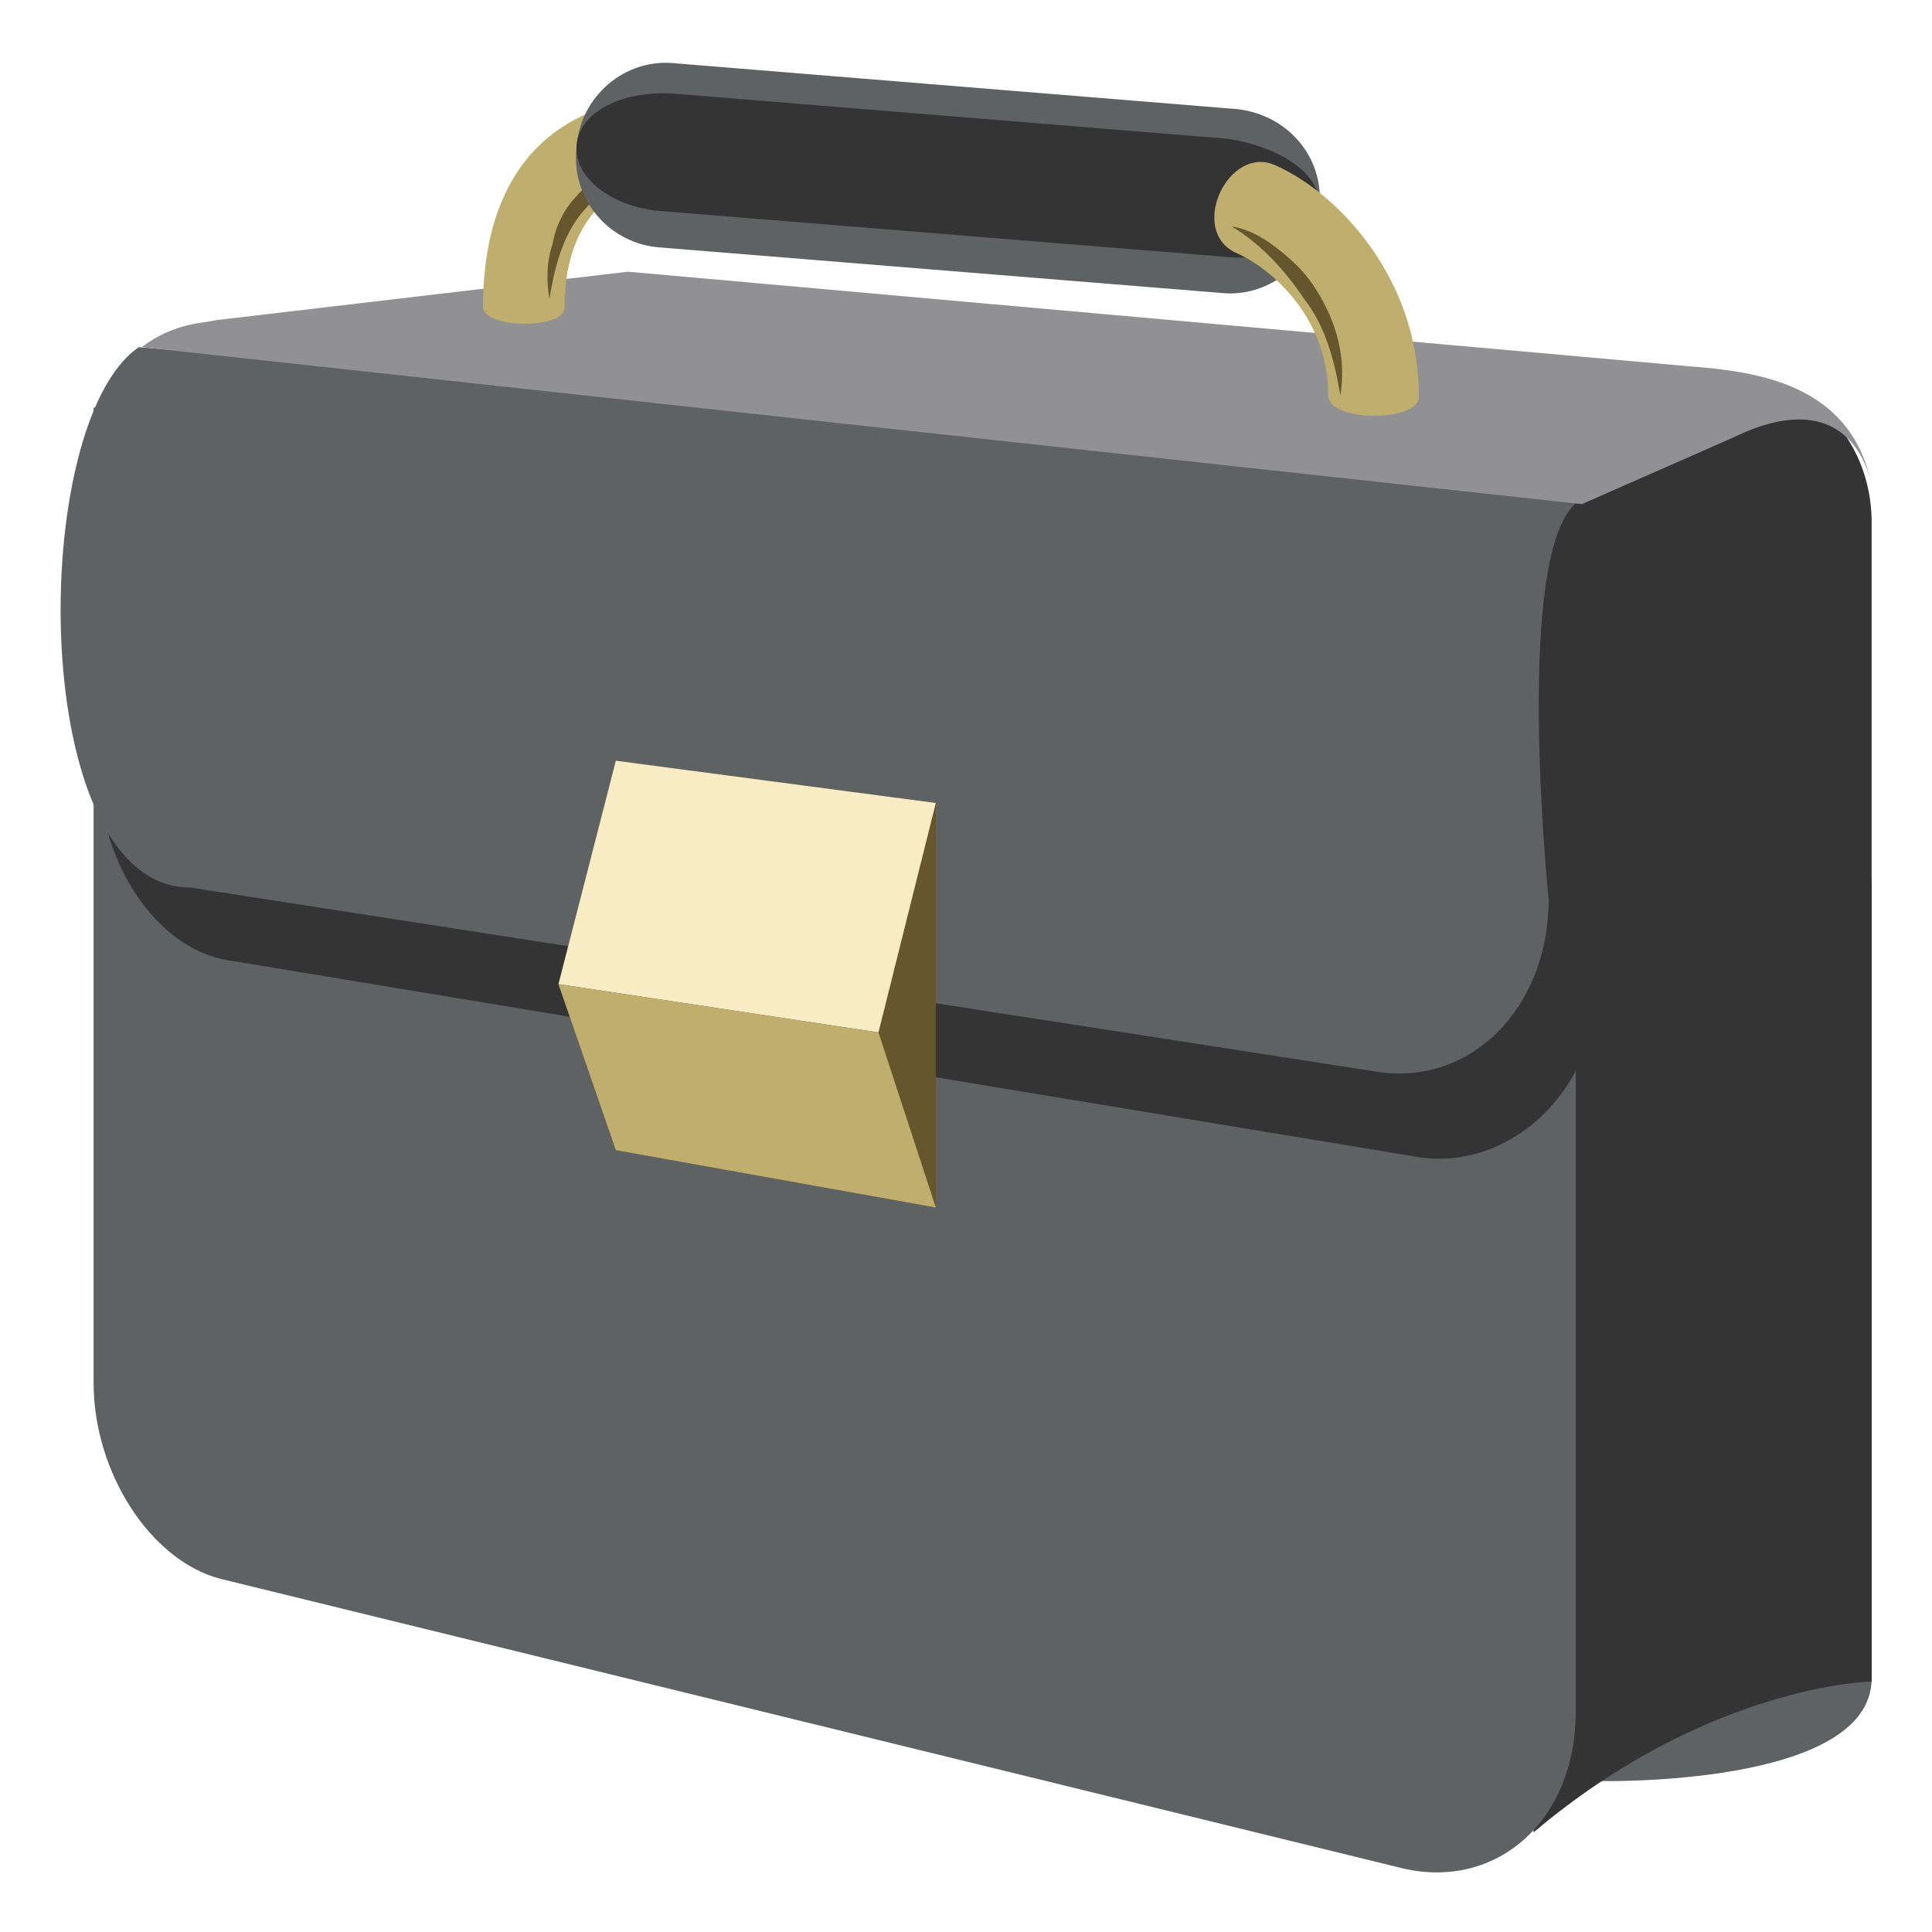
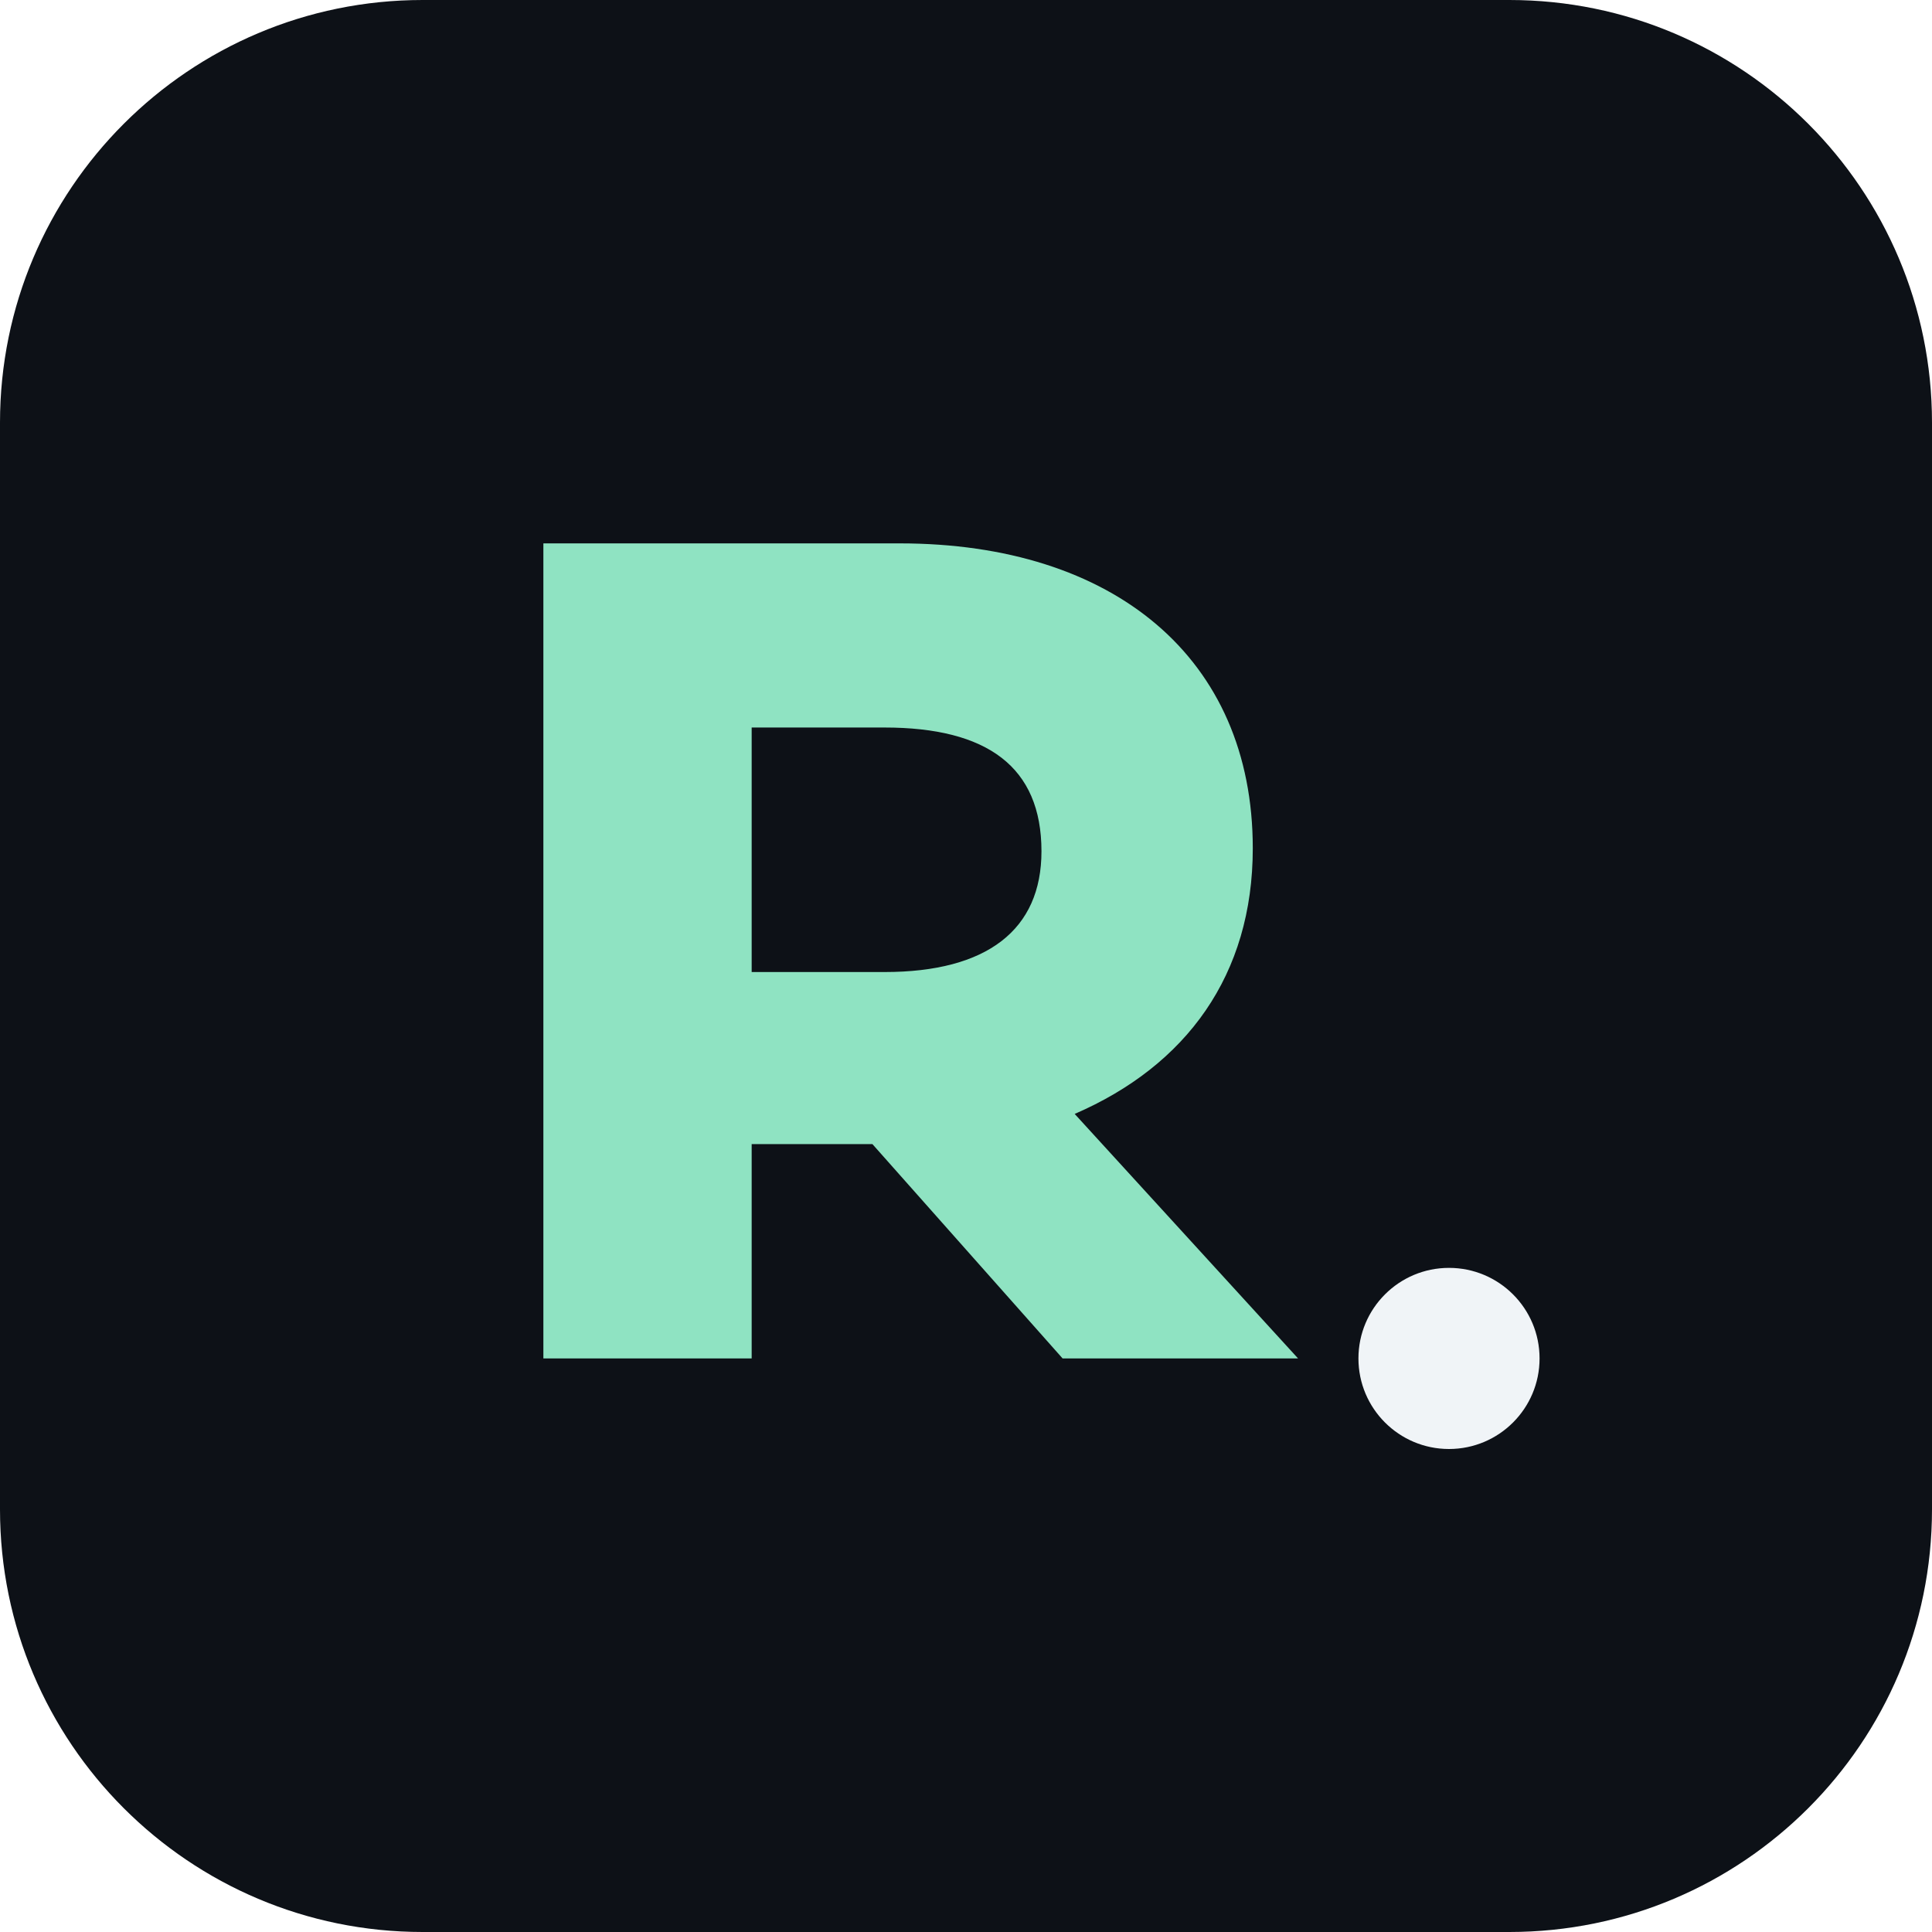
- <svg xmlns="http://www.w3.org/2000/svg" width="1em" height="1em" viewBox="0 0 64 64">
-   <path fill="#5f6262" d="M62 55.6c0 3.6-9 3.4-9 3.4l-25.1-6.3c-1.8-.4-3.2-2.3-3.2-4.3V27L62 29.1z" />
-   <path fill="#343434" d="m60.2 13.4l-1.4-.2l-7 3.4l-1 44.1c5.8-4.9 11.2-5 11.2-5V17.3c0-1.6-.7-3-1.8-3.9" />
-   <path fill="#5f6262" d="M52.2 56.7c0 3.6-2.6 5.9-5.7 5.2L7.3 52.3c-2.3-.6-4.2-3.5-4.2-6.5V13.5l49.1 3.2z" />
-   <path fill="#343434" d="M52.9 32.6c0 3.6-3 6.3-6.1 5.7L7.5 31.8c-2.3-.4-4.2-3.2-4.2-6.2l1.3-13.2l48.5 3.9z" />
-   <path fill="#5f6262" d="M4.6 11.5C.9 14 .9 29.4 6.3 29.4l39.3 6.1c3.1.5 5.7-2.1 5.7-5.7c0 0-1.2-11.7 1-13.2l1.8-.8z" />
-   <path fill="#65562d" d="m31 26.6l-10.6-1.4l-1.9 7.4l1.9 5.5L31 40z" />
-   <path fill="#f8ecc5" d="m20.4 25.2l-1.9 7.4l10.6 1.6l1.9-7.6z" />
-   <path fill="#bfae6e" d="M20.4 38.1L31 40l-1.9-5.8l-10.6-1.6z" />
-   <path fill="#919193" d="M56.7 12.2L20.8 9L7.2 10.6l-.6.1c-.7.1-1.4.4-1.9.8l47.7 5.2l5-2.2c4.1-2 4.6 1.6 4.6 1.6c-.6-3.2-3.5-3.7-5.3-3.9" />
-   <path fill="#bfae6e" d="M18.7 10.2c0-4.3 3.4-4.5 4.2-4.8c.7-.2 1.2-.9 1-1.5c-.2-.6-.9-.7-1.6-.7c-2.3 0-6.3 1-6.3 7c.1.7 2.7.7 2.7 0" />
-   <path fill="#65562d" d="M18.2 9.9c-.1-.6-.1-1.2.1-1.8c.1-.6.4-1.2.8-1.6c.4-.5 1-.8 1.5-1c.6-.2 1.2-.3 1.8-.3c-.6.2-1.1.4-1.6.6c-.5.3-1 .6-1.3 1c-.8.8-1.1 1.9-1.3 3.1" />
-   <path fill="#5f6262" d="M43.7 6.9c-.1 1.7-1.6 3-3.3 2.8L21.9 8.2c-1.7-.1-3-1.6-2.8-3.3c.1-1.7 1.6-3 3.3-2.8l18.4 1.5c1.8.1 3.1 1.6 2.9 3.3" />
-   <path fill="#343434" d="M43.7 6.9c-.1 1.1-1.5 1.8-3.2 1.6L22 7c-1.7-.1-3-1.1-2.9-2.2c.1-1.1 1.5-1.8 3.2-1.7l18.4 1.5c1.8.3 3.1 1.2 3 2.3" />
-   <path fill="#bfae6e" d="M44 13.1c0-2.6-1.9-4.2-3-4.7c-1.7-.7-.3-3.7 1.3-2.9c2 .9 4.7 3.7 4.7 7.6c.1.9-3 .9-3 0" />
-   <path fill="#65562d" d="M44.4 13.1c-.2-1.2-.5-2.3-1.2-3.2c-.6-.9-1.4-1.8-2.4-2.4c.6.1 1.1.4 1.6.8s.9.8 1.2 1.3c.7 1.1 1 2.3.8 3.5" />
+ <svg xmlns="http://www.w3.org/2000/svg" viewBox="0 0 64 64">
+   <rect width="64" height="64" rx="14" fill="#0d1117" />
+   <path d="M18 45V18h11.8c7.1 0 11.7 3.8 11.7 10.1 0 4.2-2.2 7.2-5.9 8.8L43 45h-7.8l-6.3-7.1h-4V45H18Zm6.9-12.8h4.4c3.4 0 5.2-1.4 5.2-4 0-2.8-1.8-4.1-5.2-4.1h-4.4v8.1Z" fill="#8fe3c2" />
+   <circle cx="48" cy="45" r="3" fill="#f0f4f7" />
</svg>
